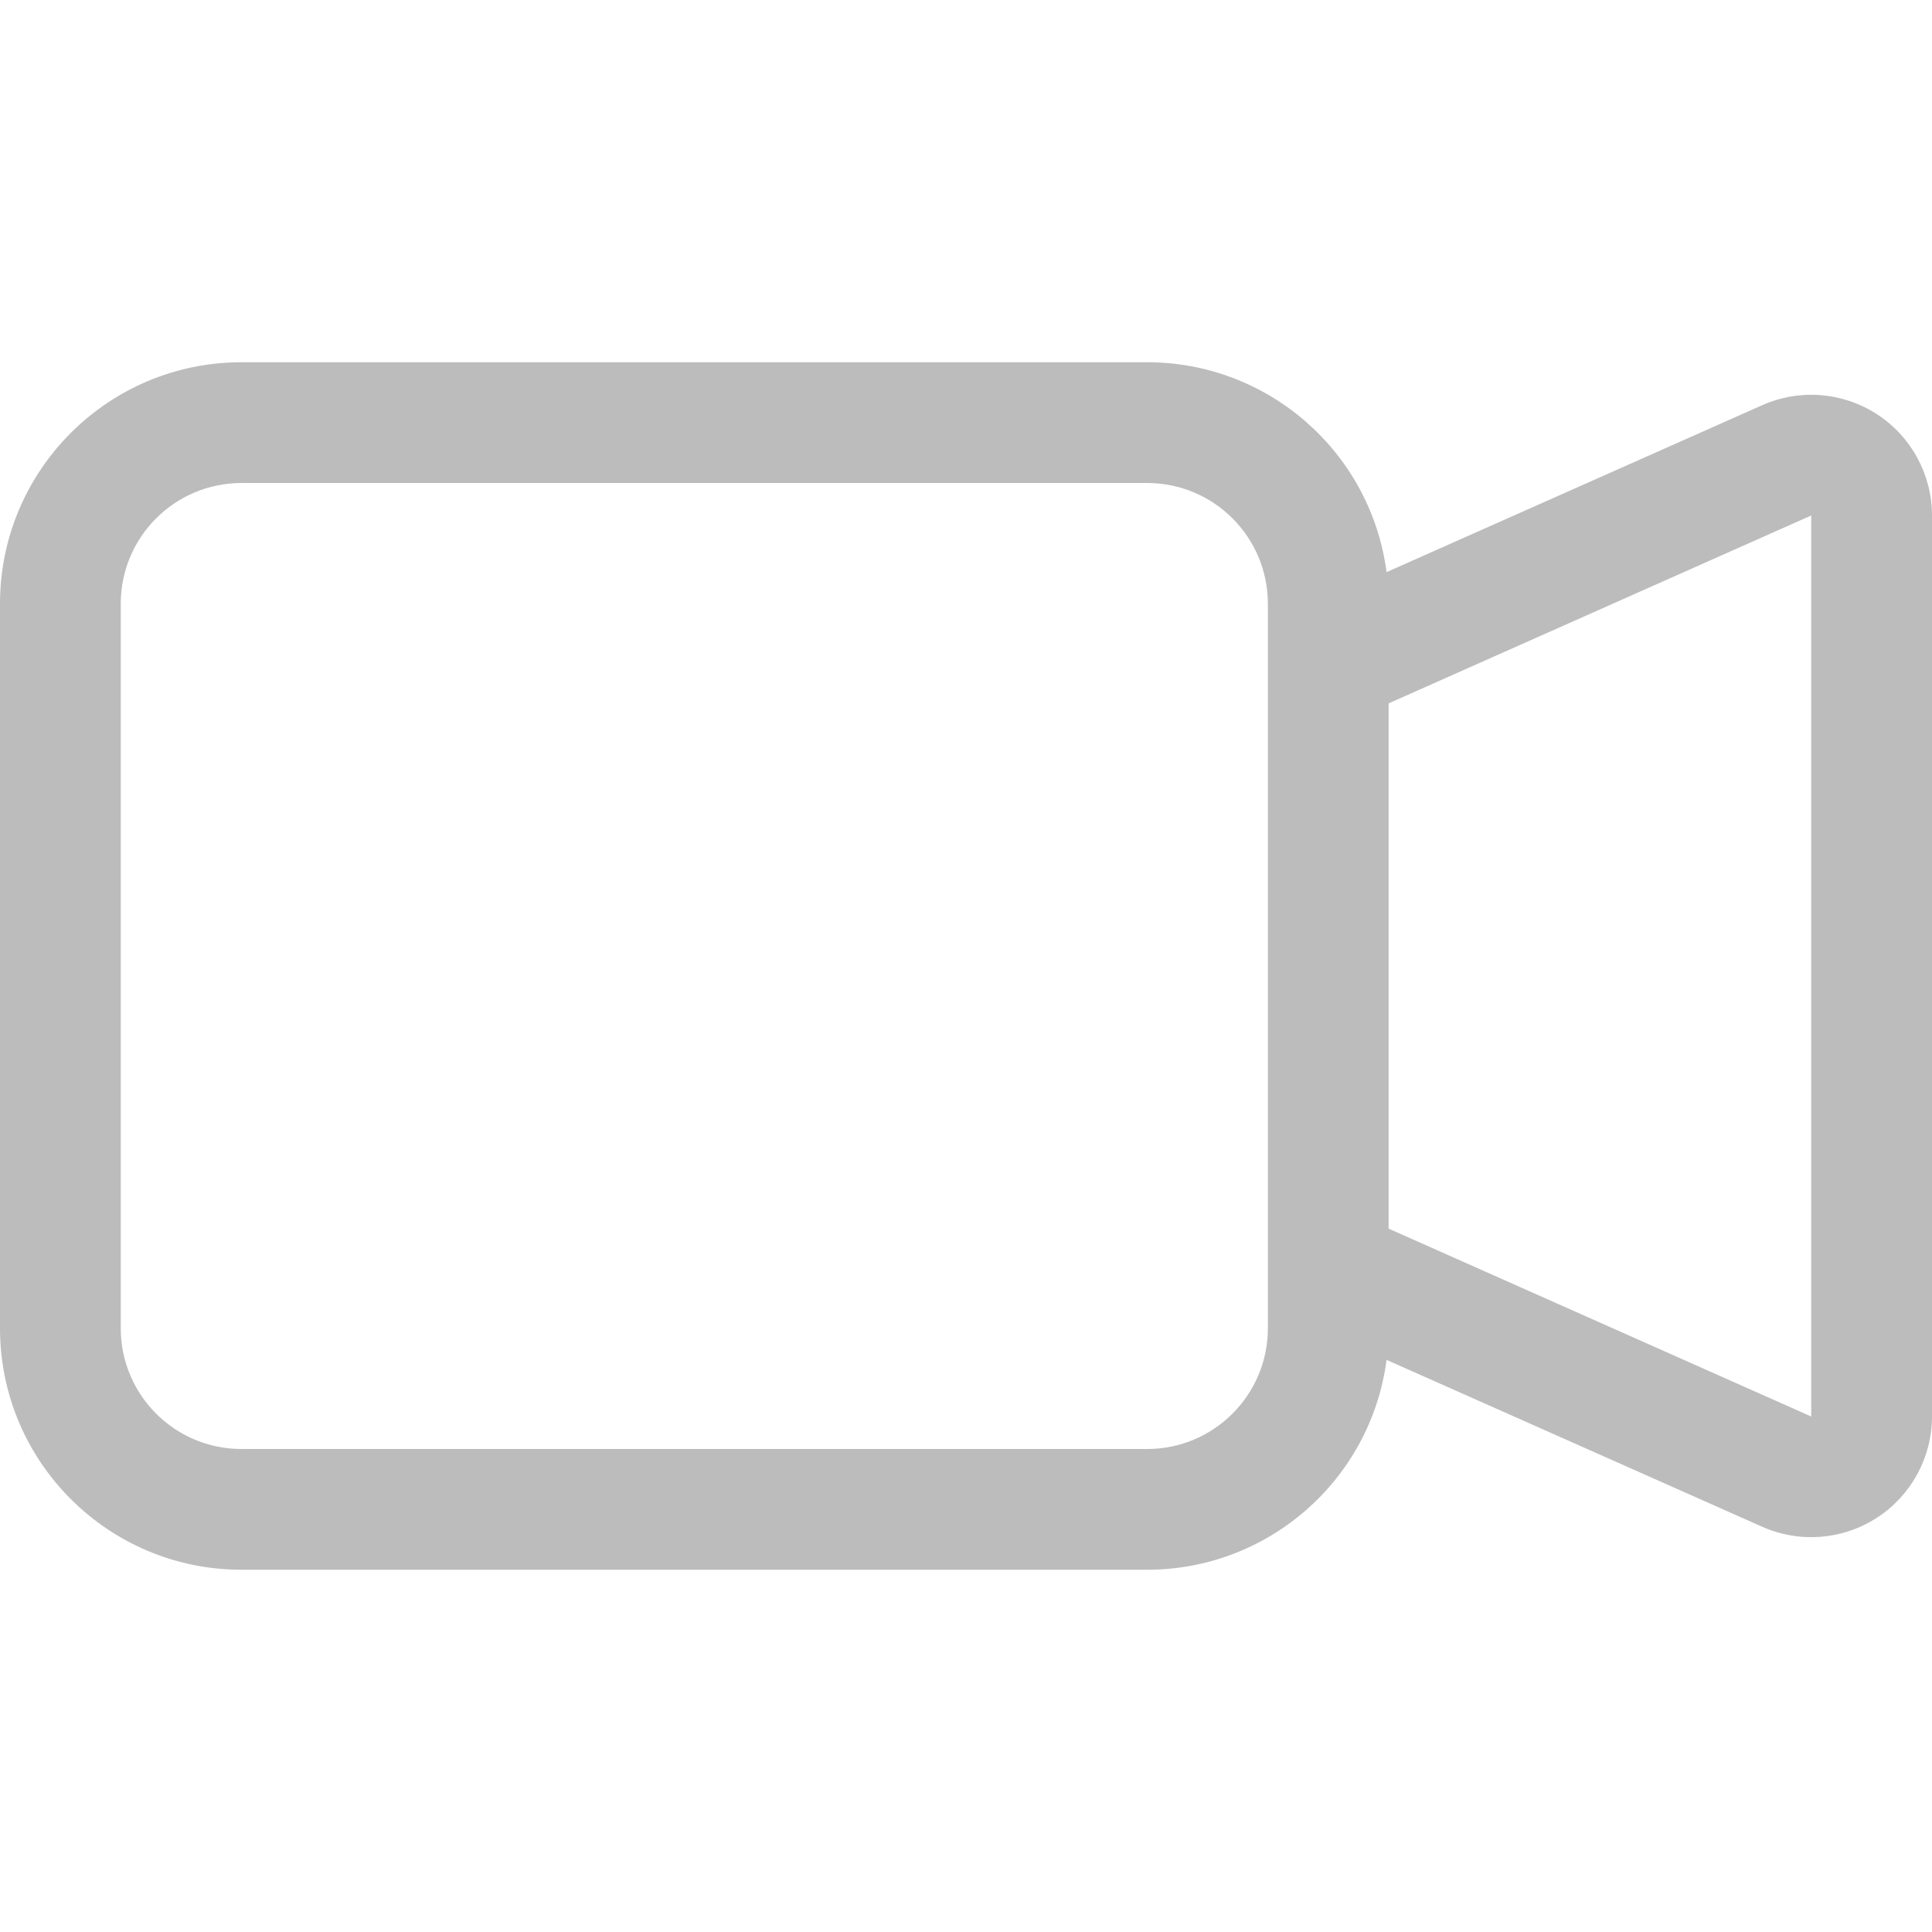
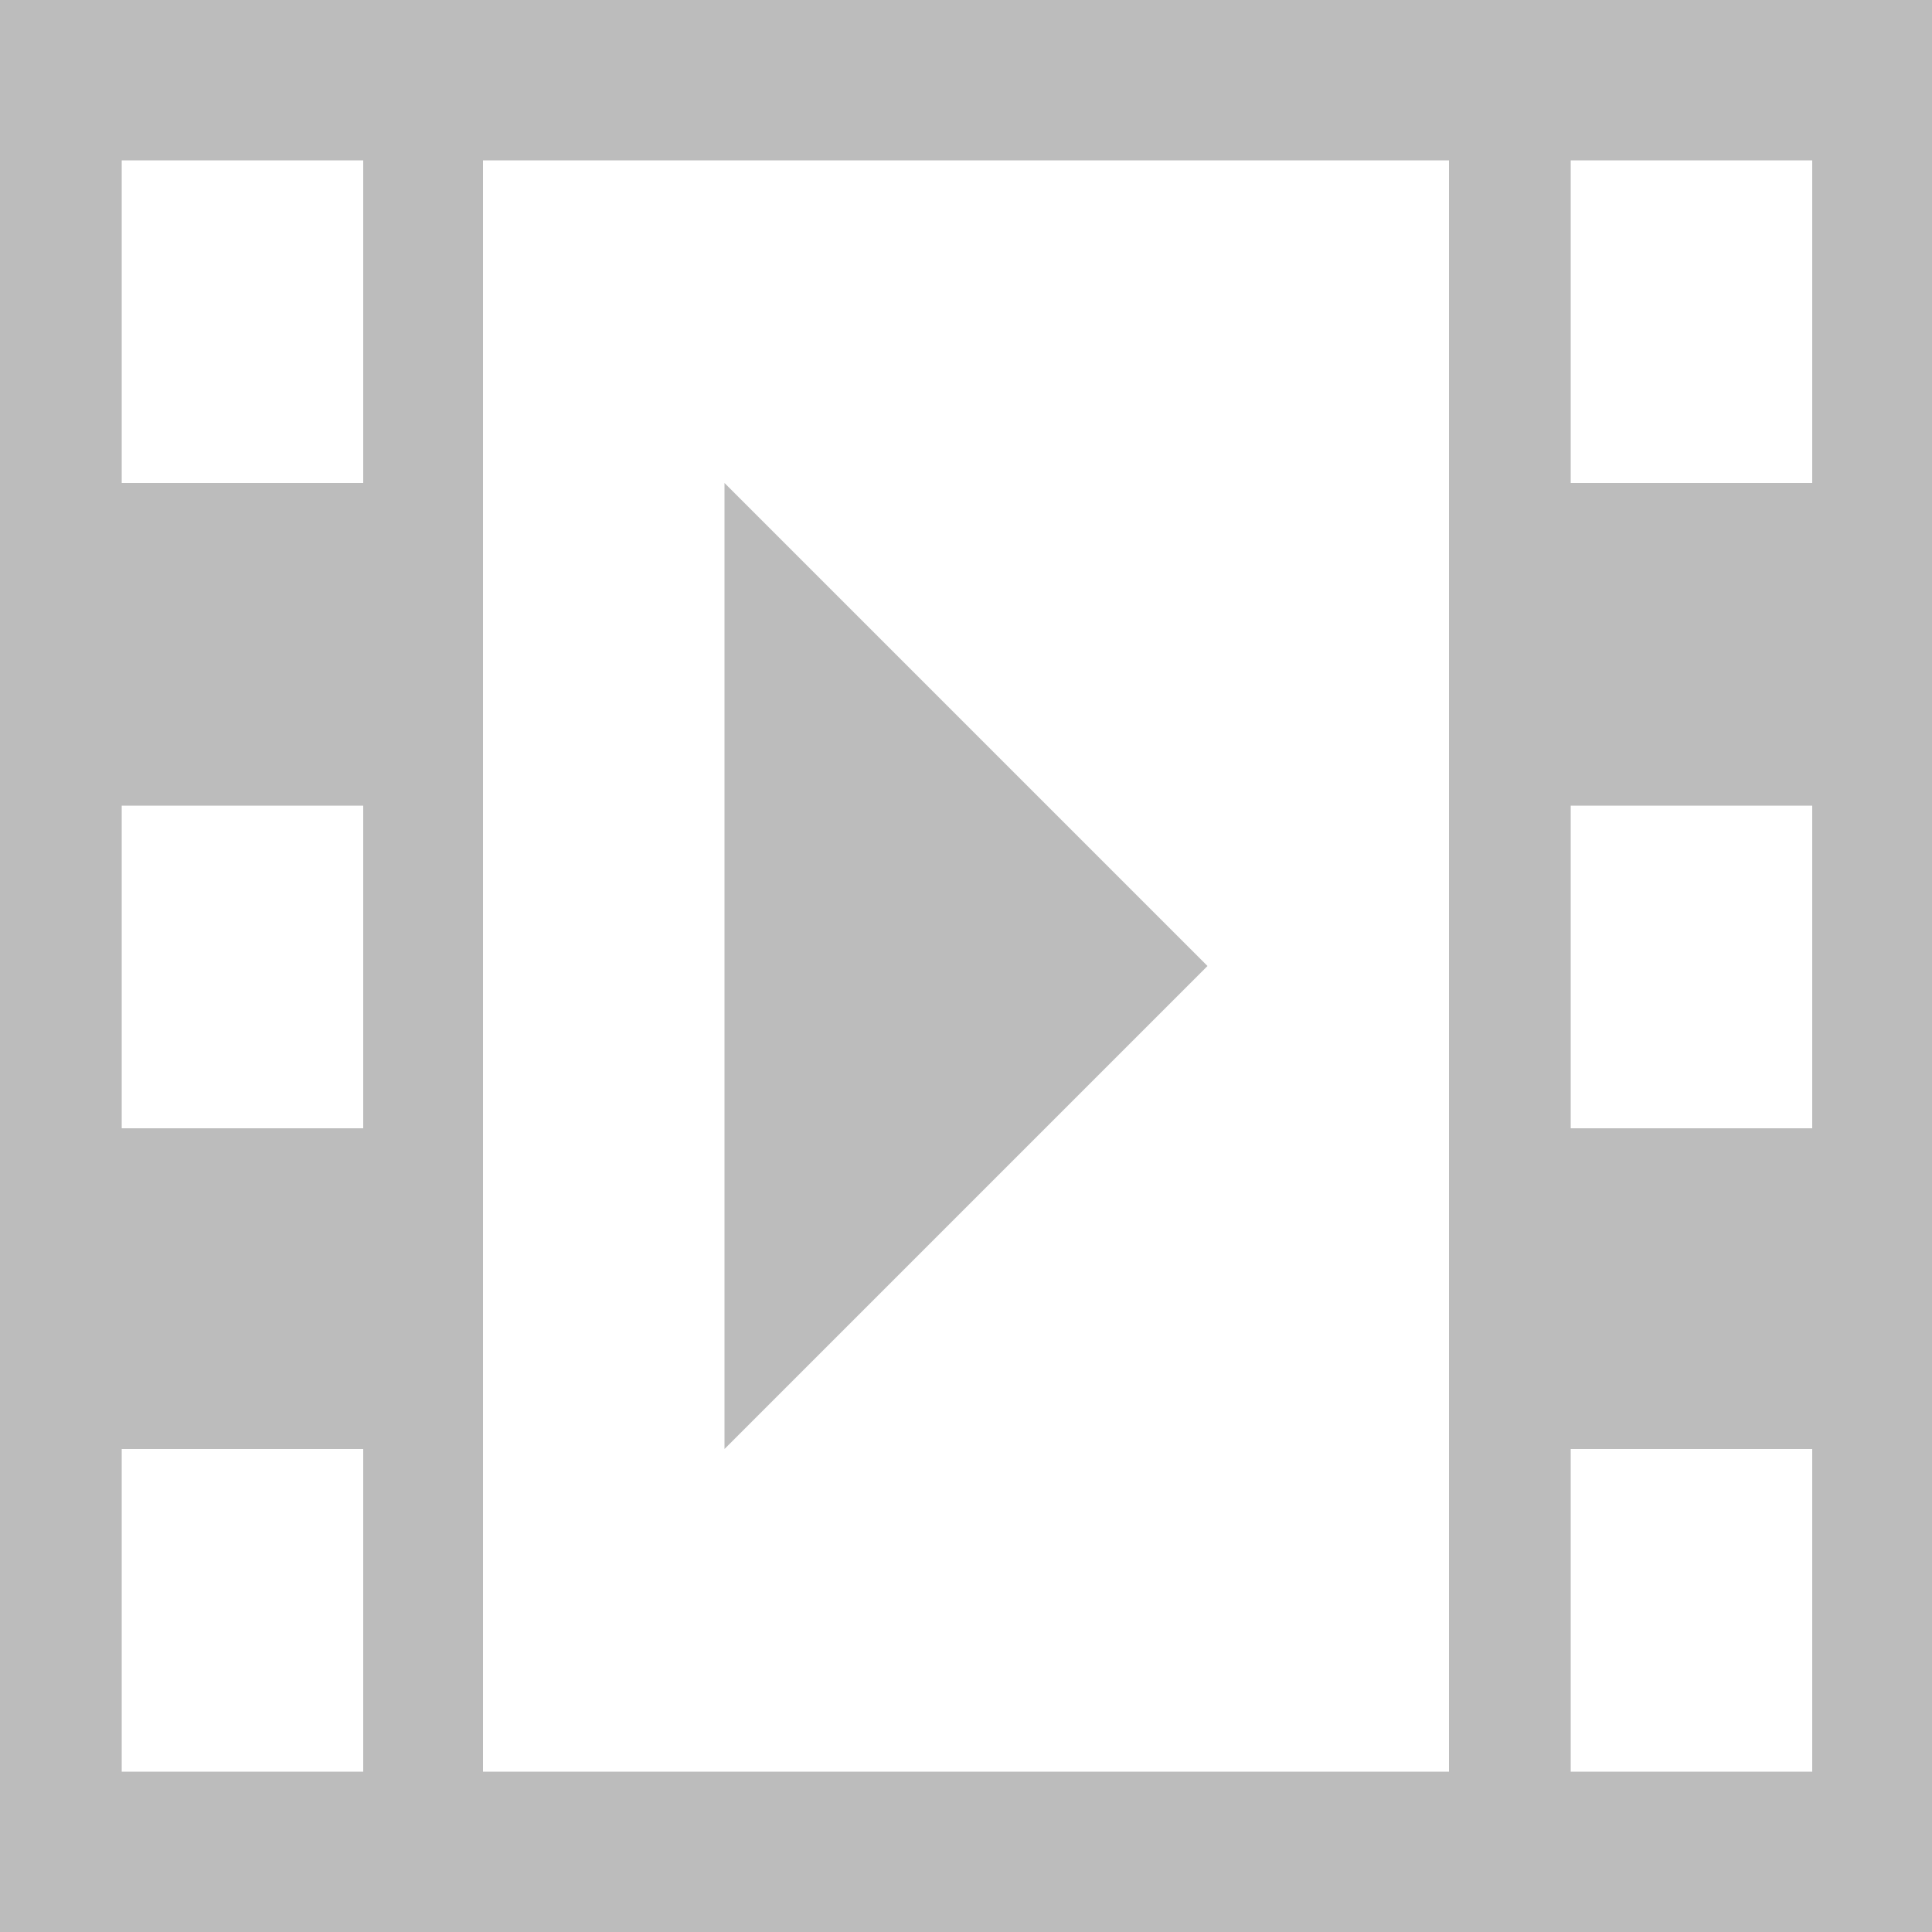
- <svg xmlns="http://www.w3.org/2000/svg" width="16" height="16" fill="currentColor" class="bi bi-camera-video" viewBox="0 0 16 16">
-   <style type="text/css"> .st0{fill:#BCBCBC;} </style>
-   <path class="st0" fill-rule="evenodd" d="M0 5a2 2 0 0 1 2-2h7.5a2 2 0 0 1 1.983 1.738l3.11-1.382A1 1 0 0 1 16 4.269v7.462a1 1 0 0 1-1.406.913l-3.111-1.382A2 2 0 0 1 9.5 13H2a2 2 0 0 1-2-2V5zm11.5 5.175 3.5 1.556V4.269l-3.5 1.556v4.35zM2 4a1 1 0 0 0-1 1v6a1 1 0 0 0 1 1h7.5a1 1 0 0 0 1-1V5a1 1 0 0 0-1-1H2z" />
+ <svg xmlns="http://www.w3.org/2000/svg" viewBox="0 0 100 100">
+   <style type="text/css"> .video-svg{fill:#BCBCBC;} </style>
+   <path d="M0 0V100H100V0ZM18.8 91.7H6.3V75h12.5zm0-33.3H6.3V41.7h12.5zM18.8 25H6.3V8.3h12.5zM75 91.7H25V8.3h50zm18.8 0H81.3V75h12.5zm0-33.3H81.3V41.7h12.5zM93.8 25H81.3V8.3h12.5zM37.5 25v50l25-25z" class="video-svg" style="fill:#BCBCBC;stroke-width:0.1" />
</svg>
